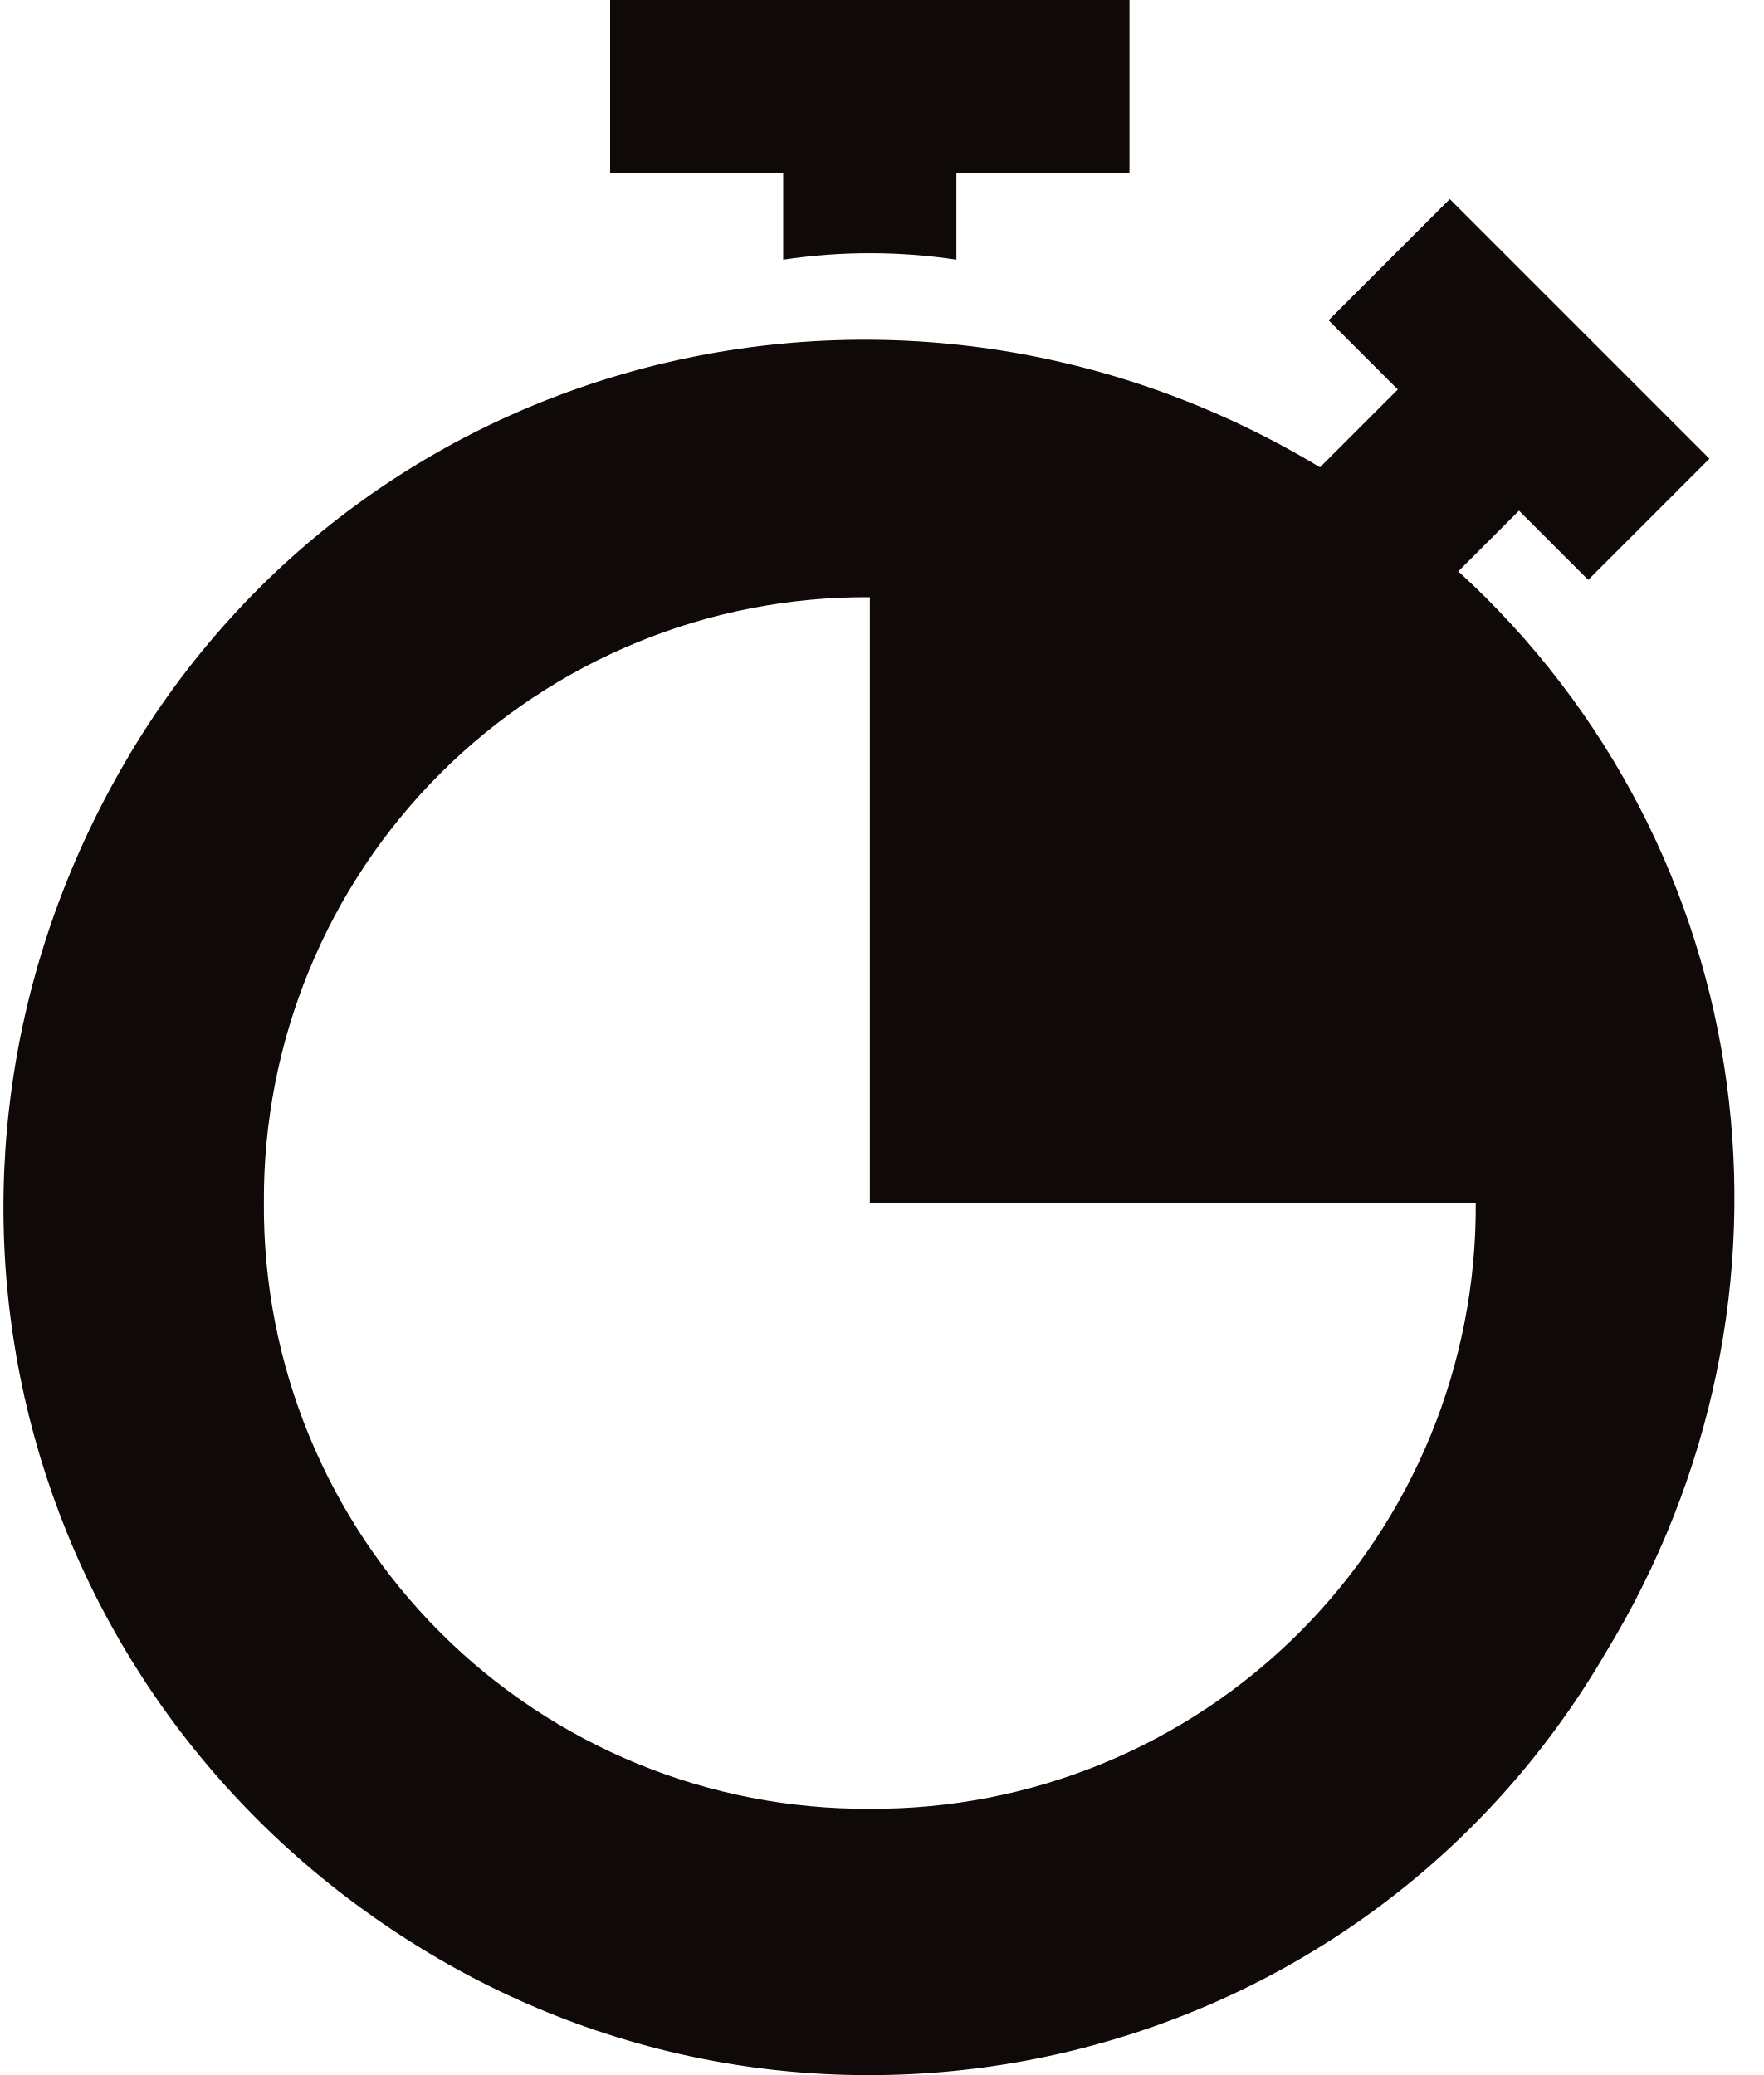
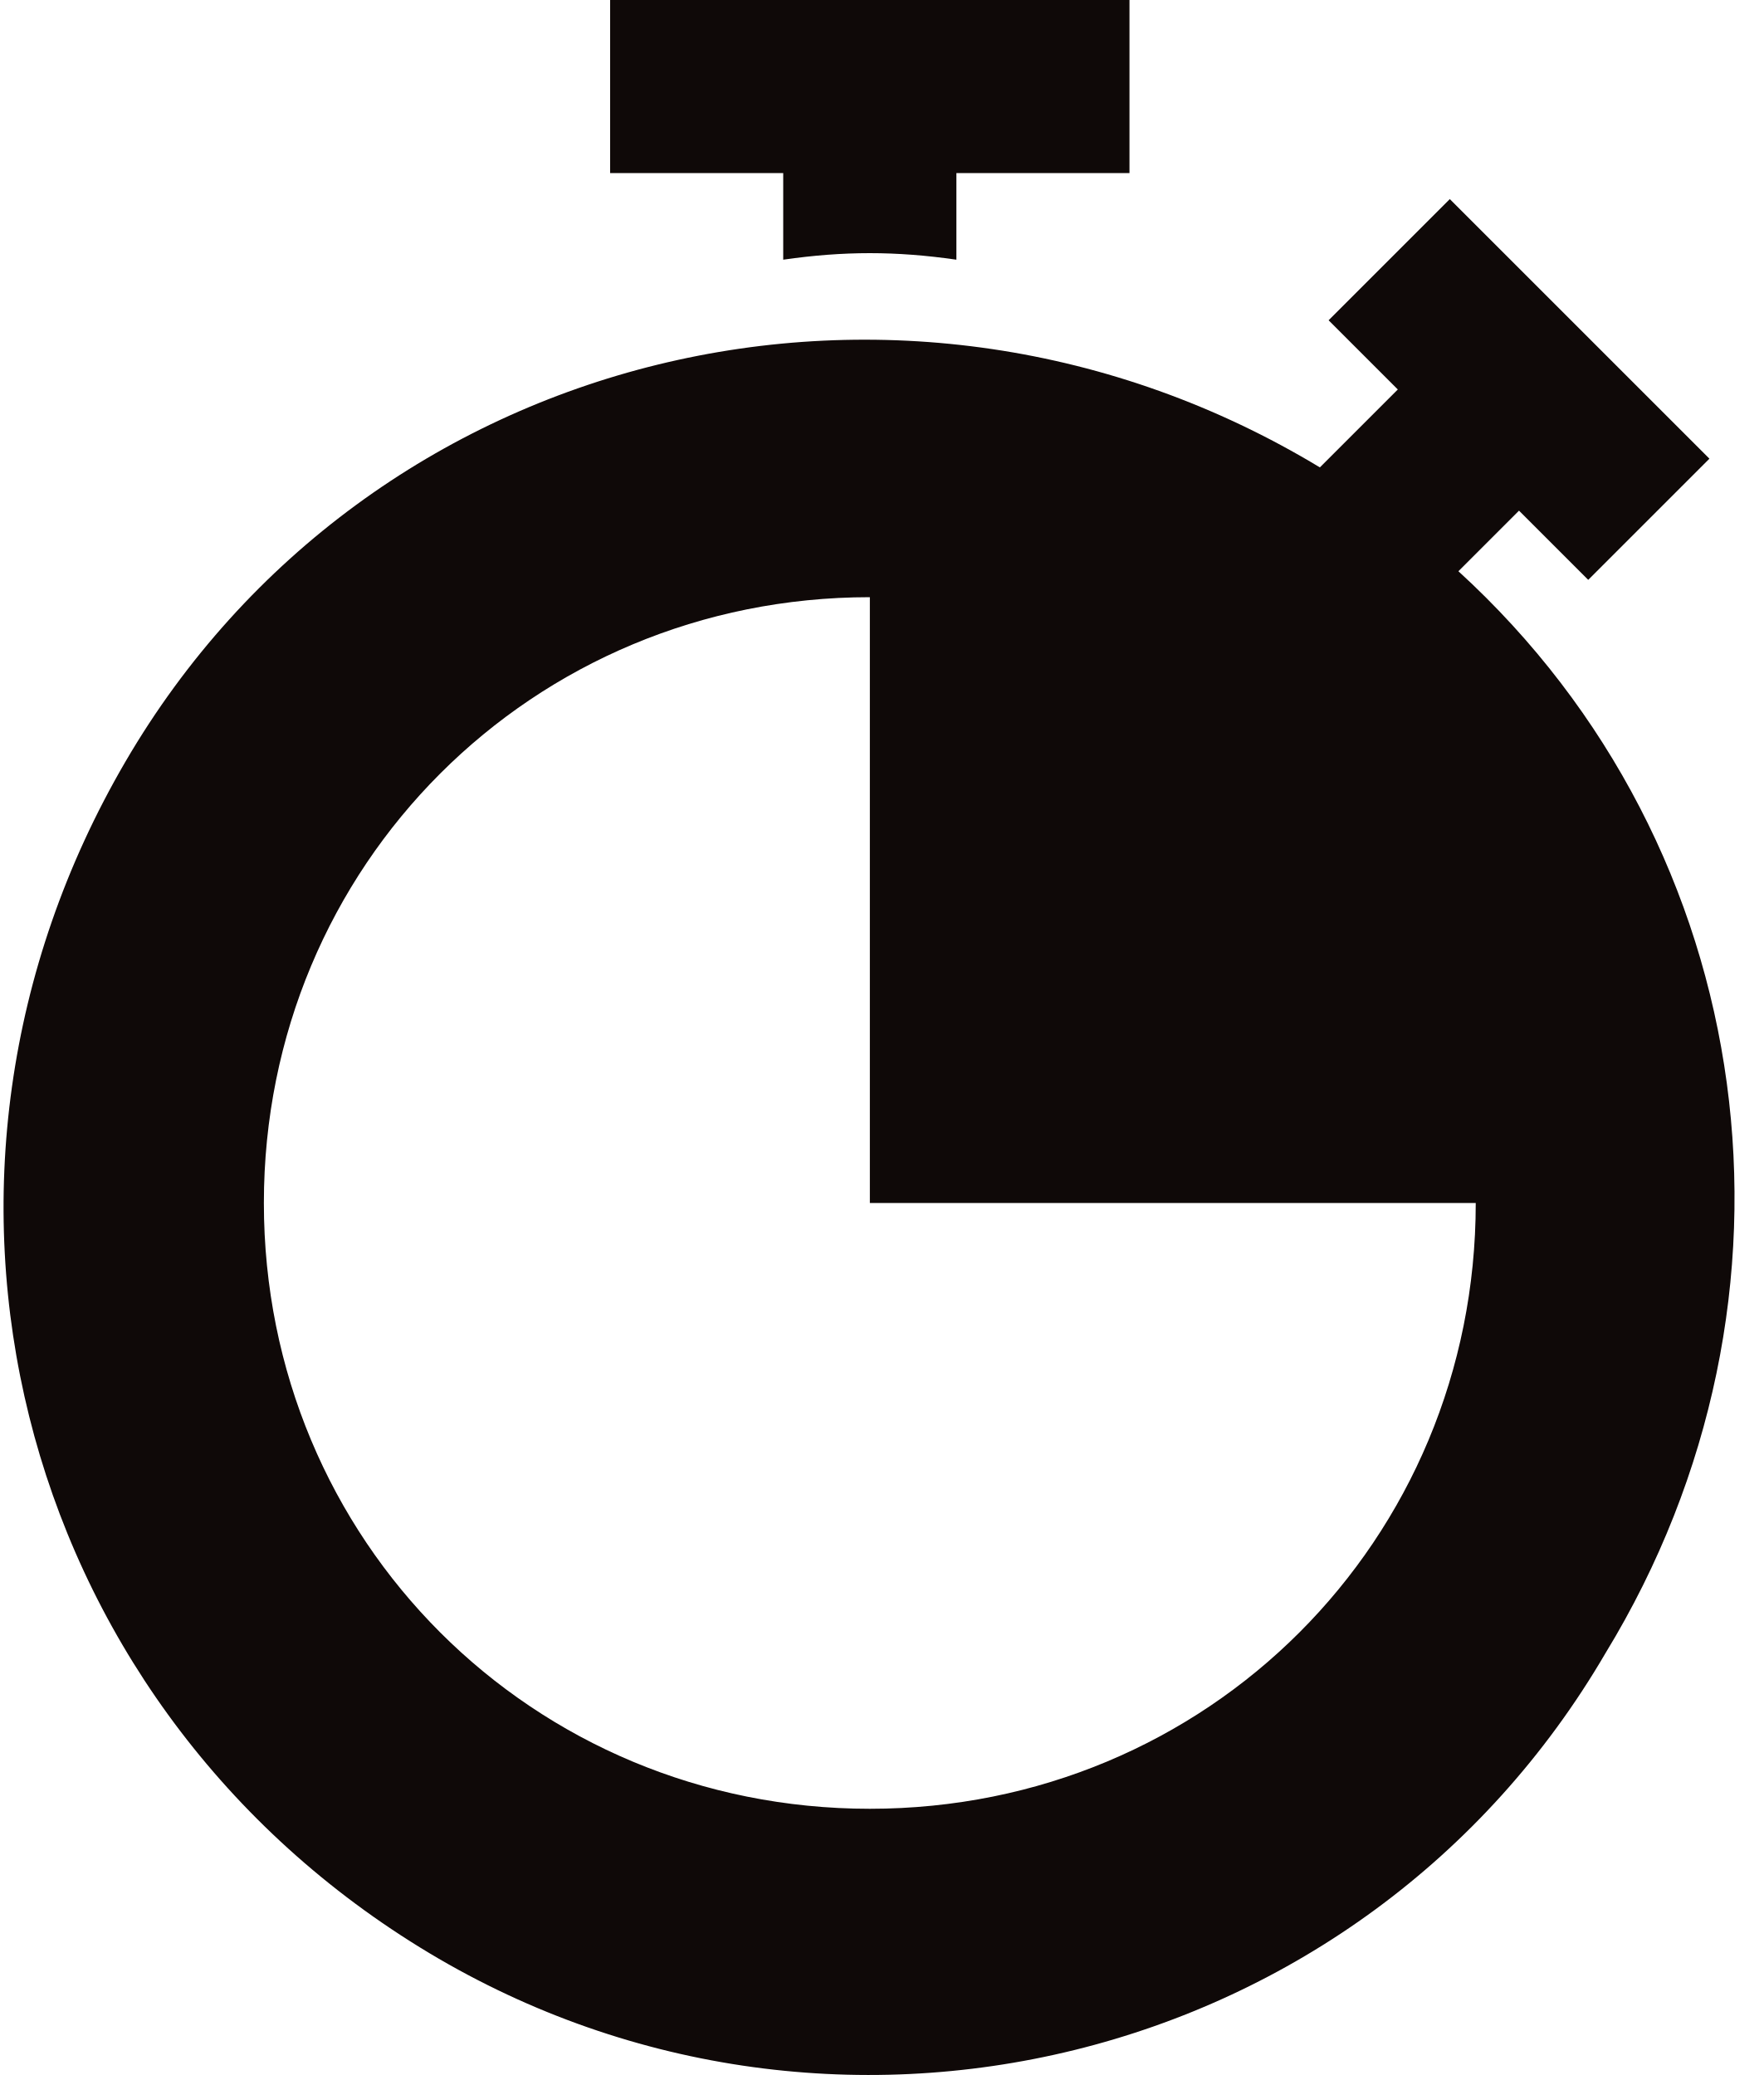
<svg xmlns="http://www.w3.org/2000/svg" width="17" height="20" viewBox="0 0 17 20" fill="none">
-   <path d="M5.88 0v1.668h1.668v.835a5.593 5.593 0 011.669 0v-.835h1.668V0H5.88z" fill="#0F0908" />
-   <path d="M14.055 5.506l.584-.584.667.667 1.168-1.168-2.502-2.502-1.168 1.168.667.667-.75.75C8.715 2.087 3.543 3.338 1.208 7.342c-2.336 4.004-1.085 9.01 2.836 11.428 3.92 2.42 9.092 1.168 11.428-2.836 2.086-3.42 1.502-7.758-1.418-10.427zM8.383 17.434a5.803 5.803 0 01-5.84-5.839 5.803 5.803 0 015.84-5.839v5.84h5.839a5.803 5.803 0 01-5.84 5.838z" fill="#0F0908" />
+   <path d="M5.88 0V1.668H7.548V2.503C8.132 2.419 8.633 2.419 9.217 2.503V1.668H10.885V0H5.88Z" fill="#0F0908" />
+   <path d="M14.055 5.506L14.639 4.922L15.306 5.589L16.474 4.421L13.972 1.919L12.804 3.087L13.471 3.754L12.72 4.505C8.716 2.086 3.544 3.337 1.209 7.341C-1.127 11.345 0.124 16.35 4.045 18.769C7.966 21.188 13.137 19.937 15.473 15.933C17.559 12.513 16.975 8.175 14.055 5.506ZM8.383 17.434C5.129 17.434 2.543 14.849 2.543 11.595C2.543 8.342 5.129 5.756 8.383 5.756V11.595H14.222C14.222 14.849 11.636 17.434 8.383 17.434Z" fill="#0F0908" />
</svg>
